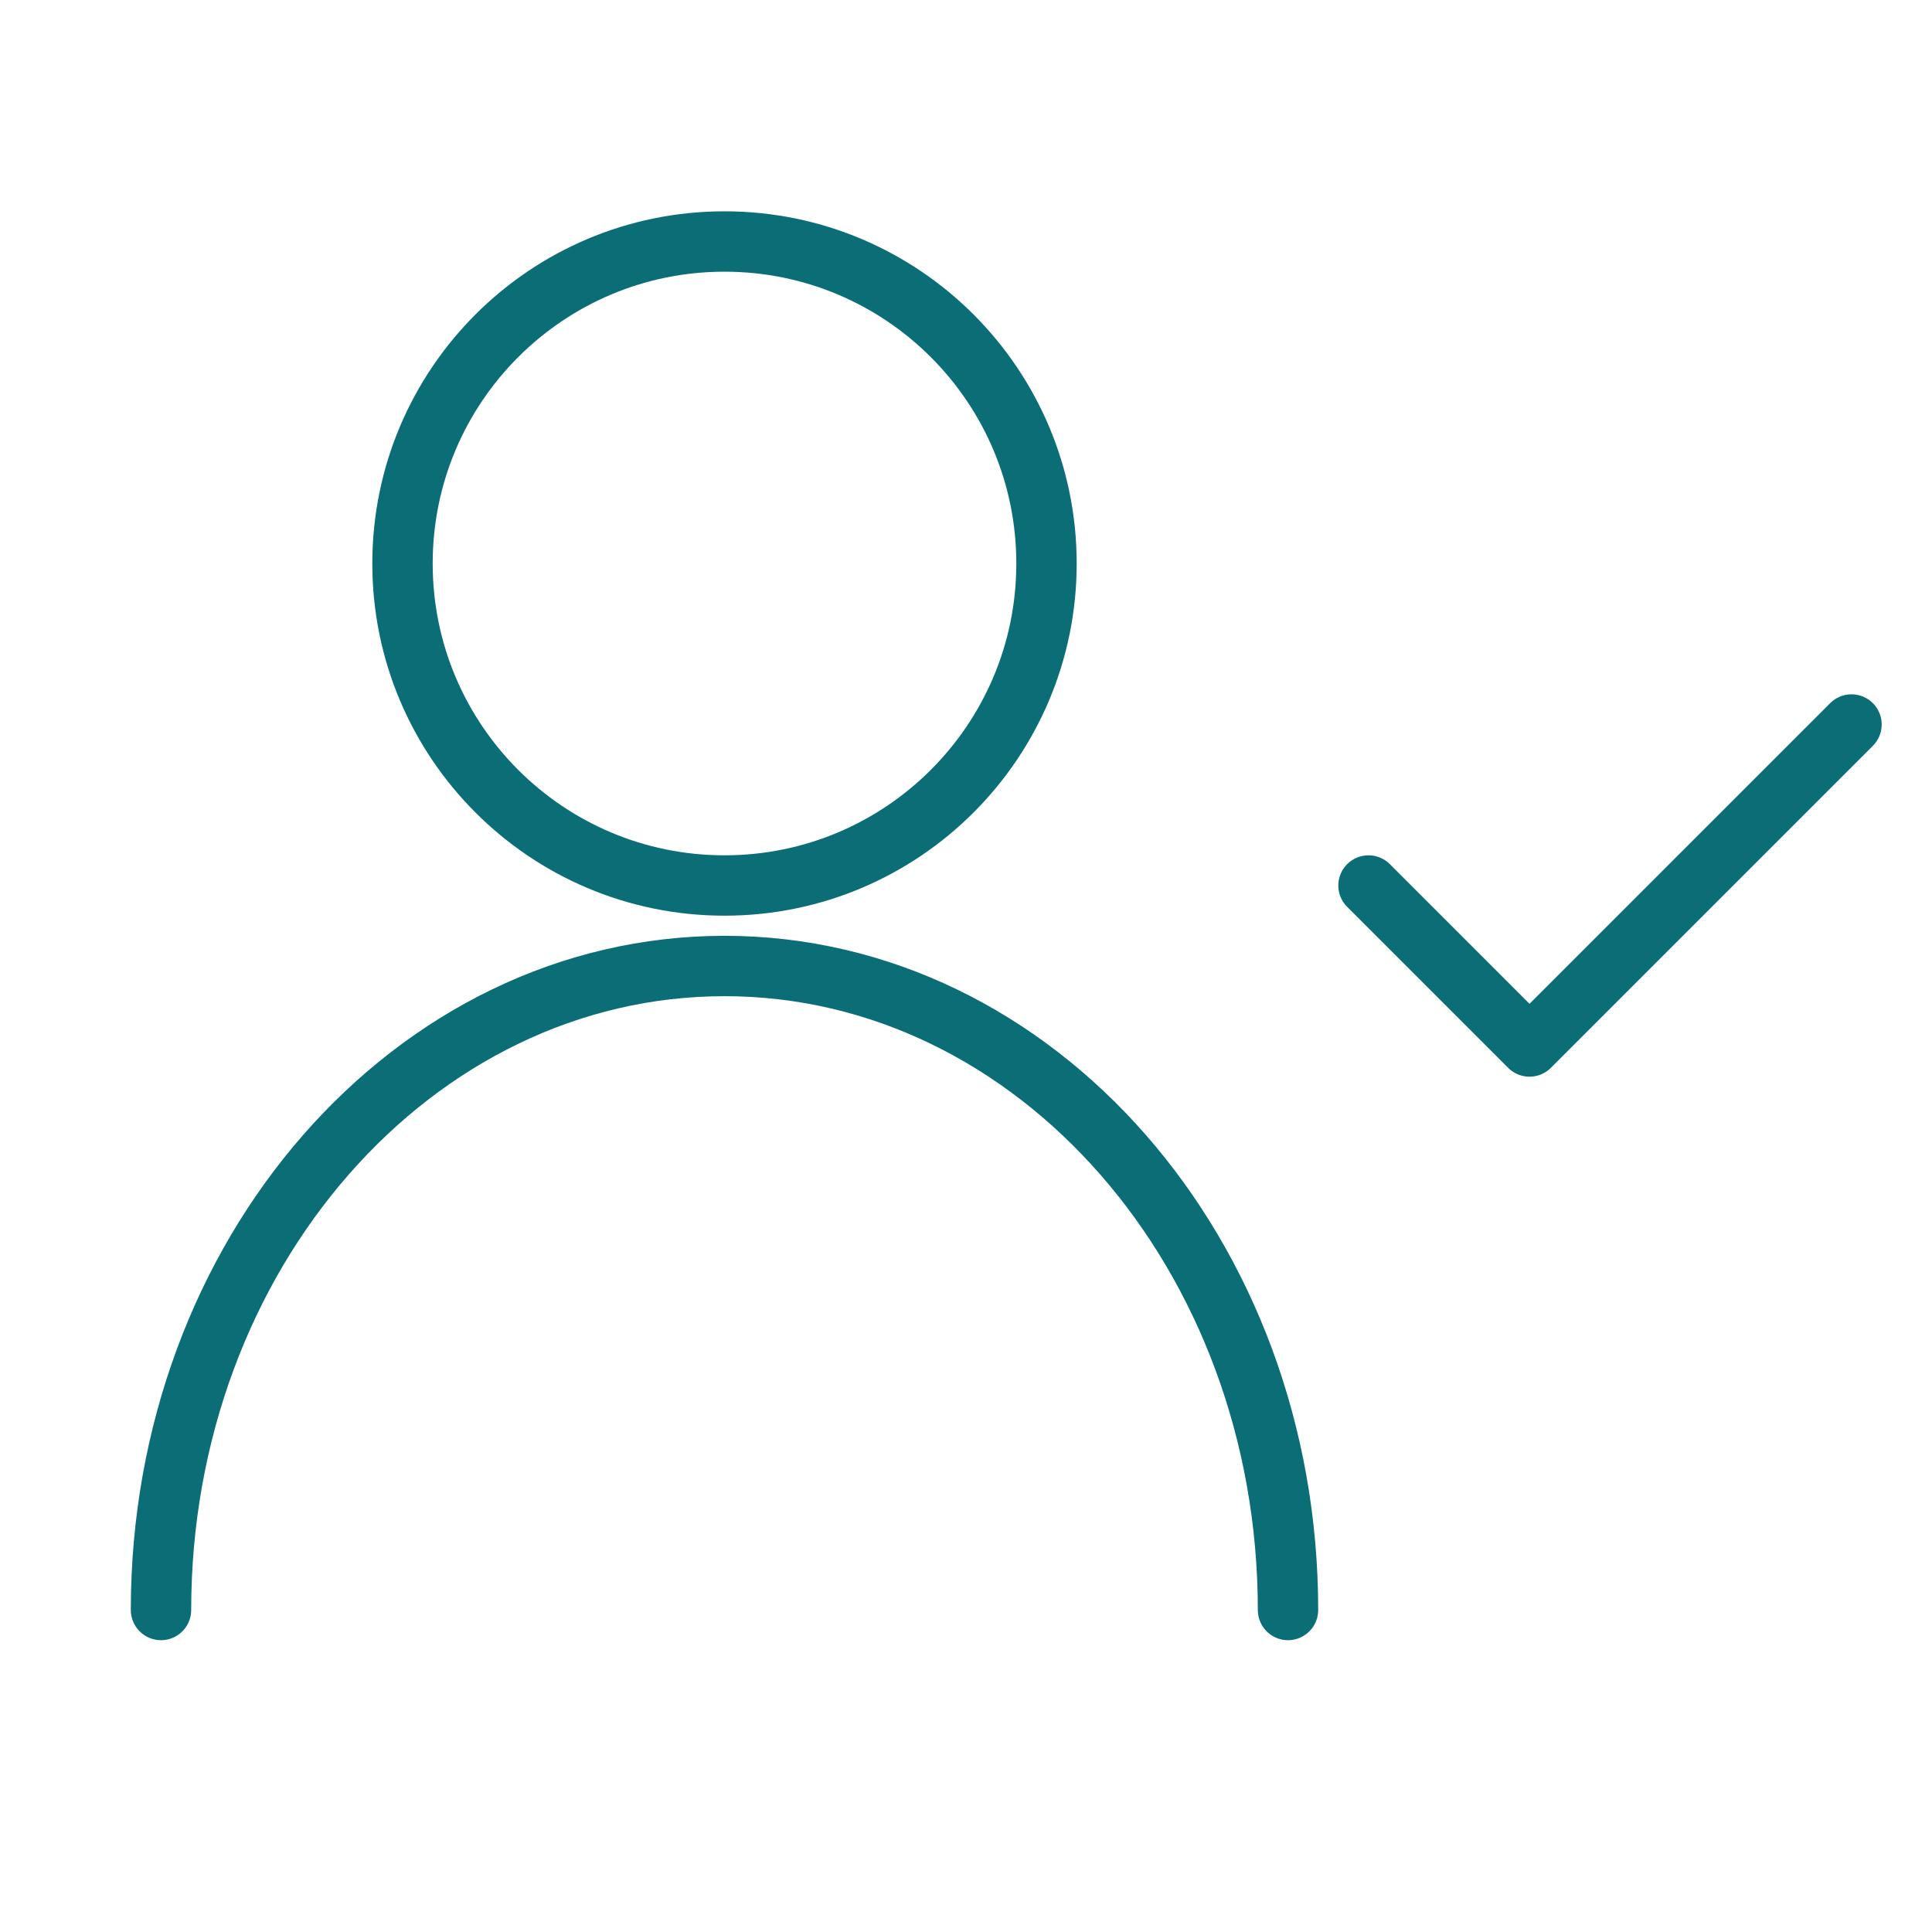
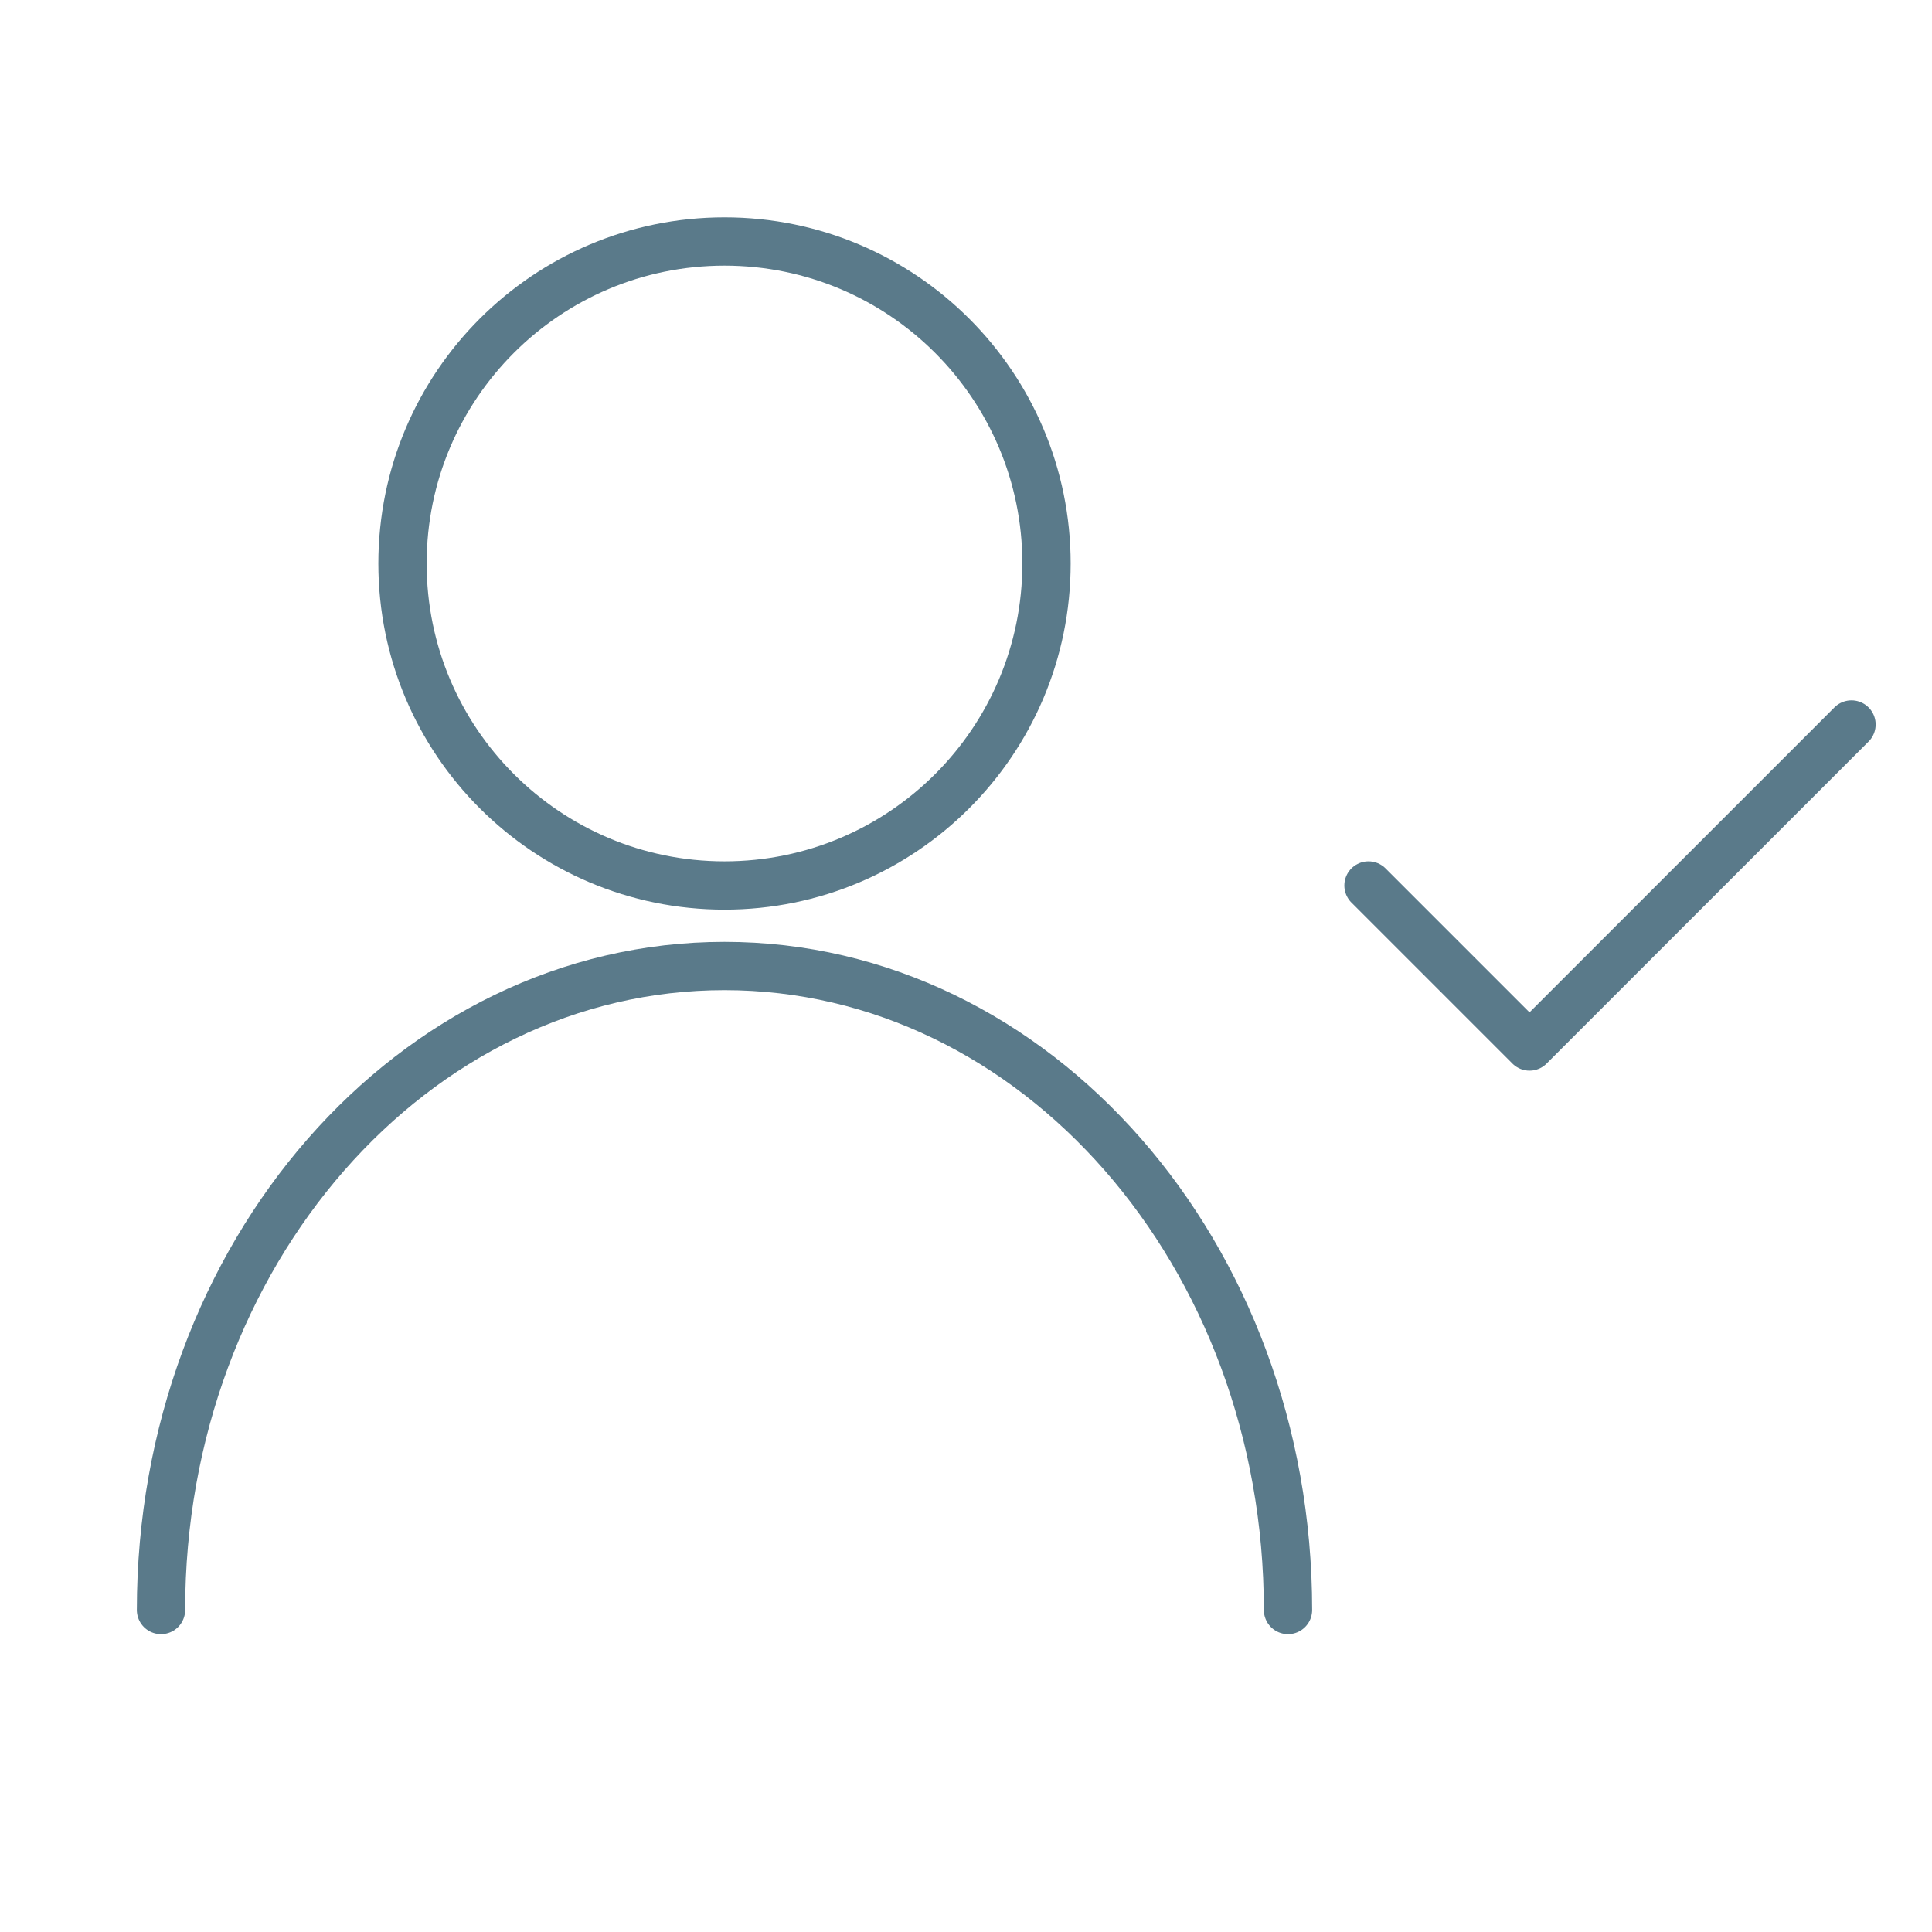
- <svg xmlns="http://www.w3.org/2000/svg" width="48" height="48" viewBox="0 0 48 48" fill="none" stroke="#0b6e76" stroke-width="1.5" stroke-linecap="round" stroke-linejoin="round">
+ <svg xmlns="http://www.w3.org/2000/svg" width="48" height="48" viewBox="0 0 48 48" fill="none" stroke="#5a7a8a" stroke-width="1.2" stroke-linecap="round" stroke-linejoin="round">
  <circle cx="18" cy="14" r="8" />
  <path d="M4 40c0-8.837 6.268-16 14-16s14 7.163 14 16" />
  <path d="M34 22l4 4 8-8" />
</svg>
